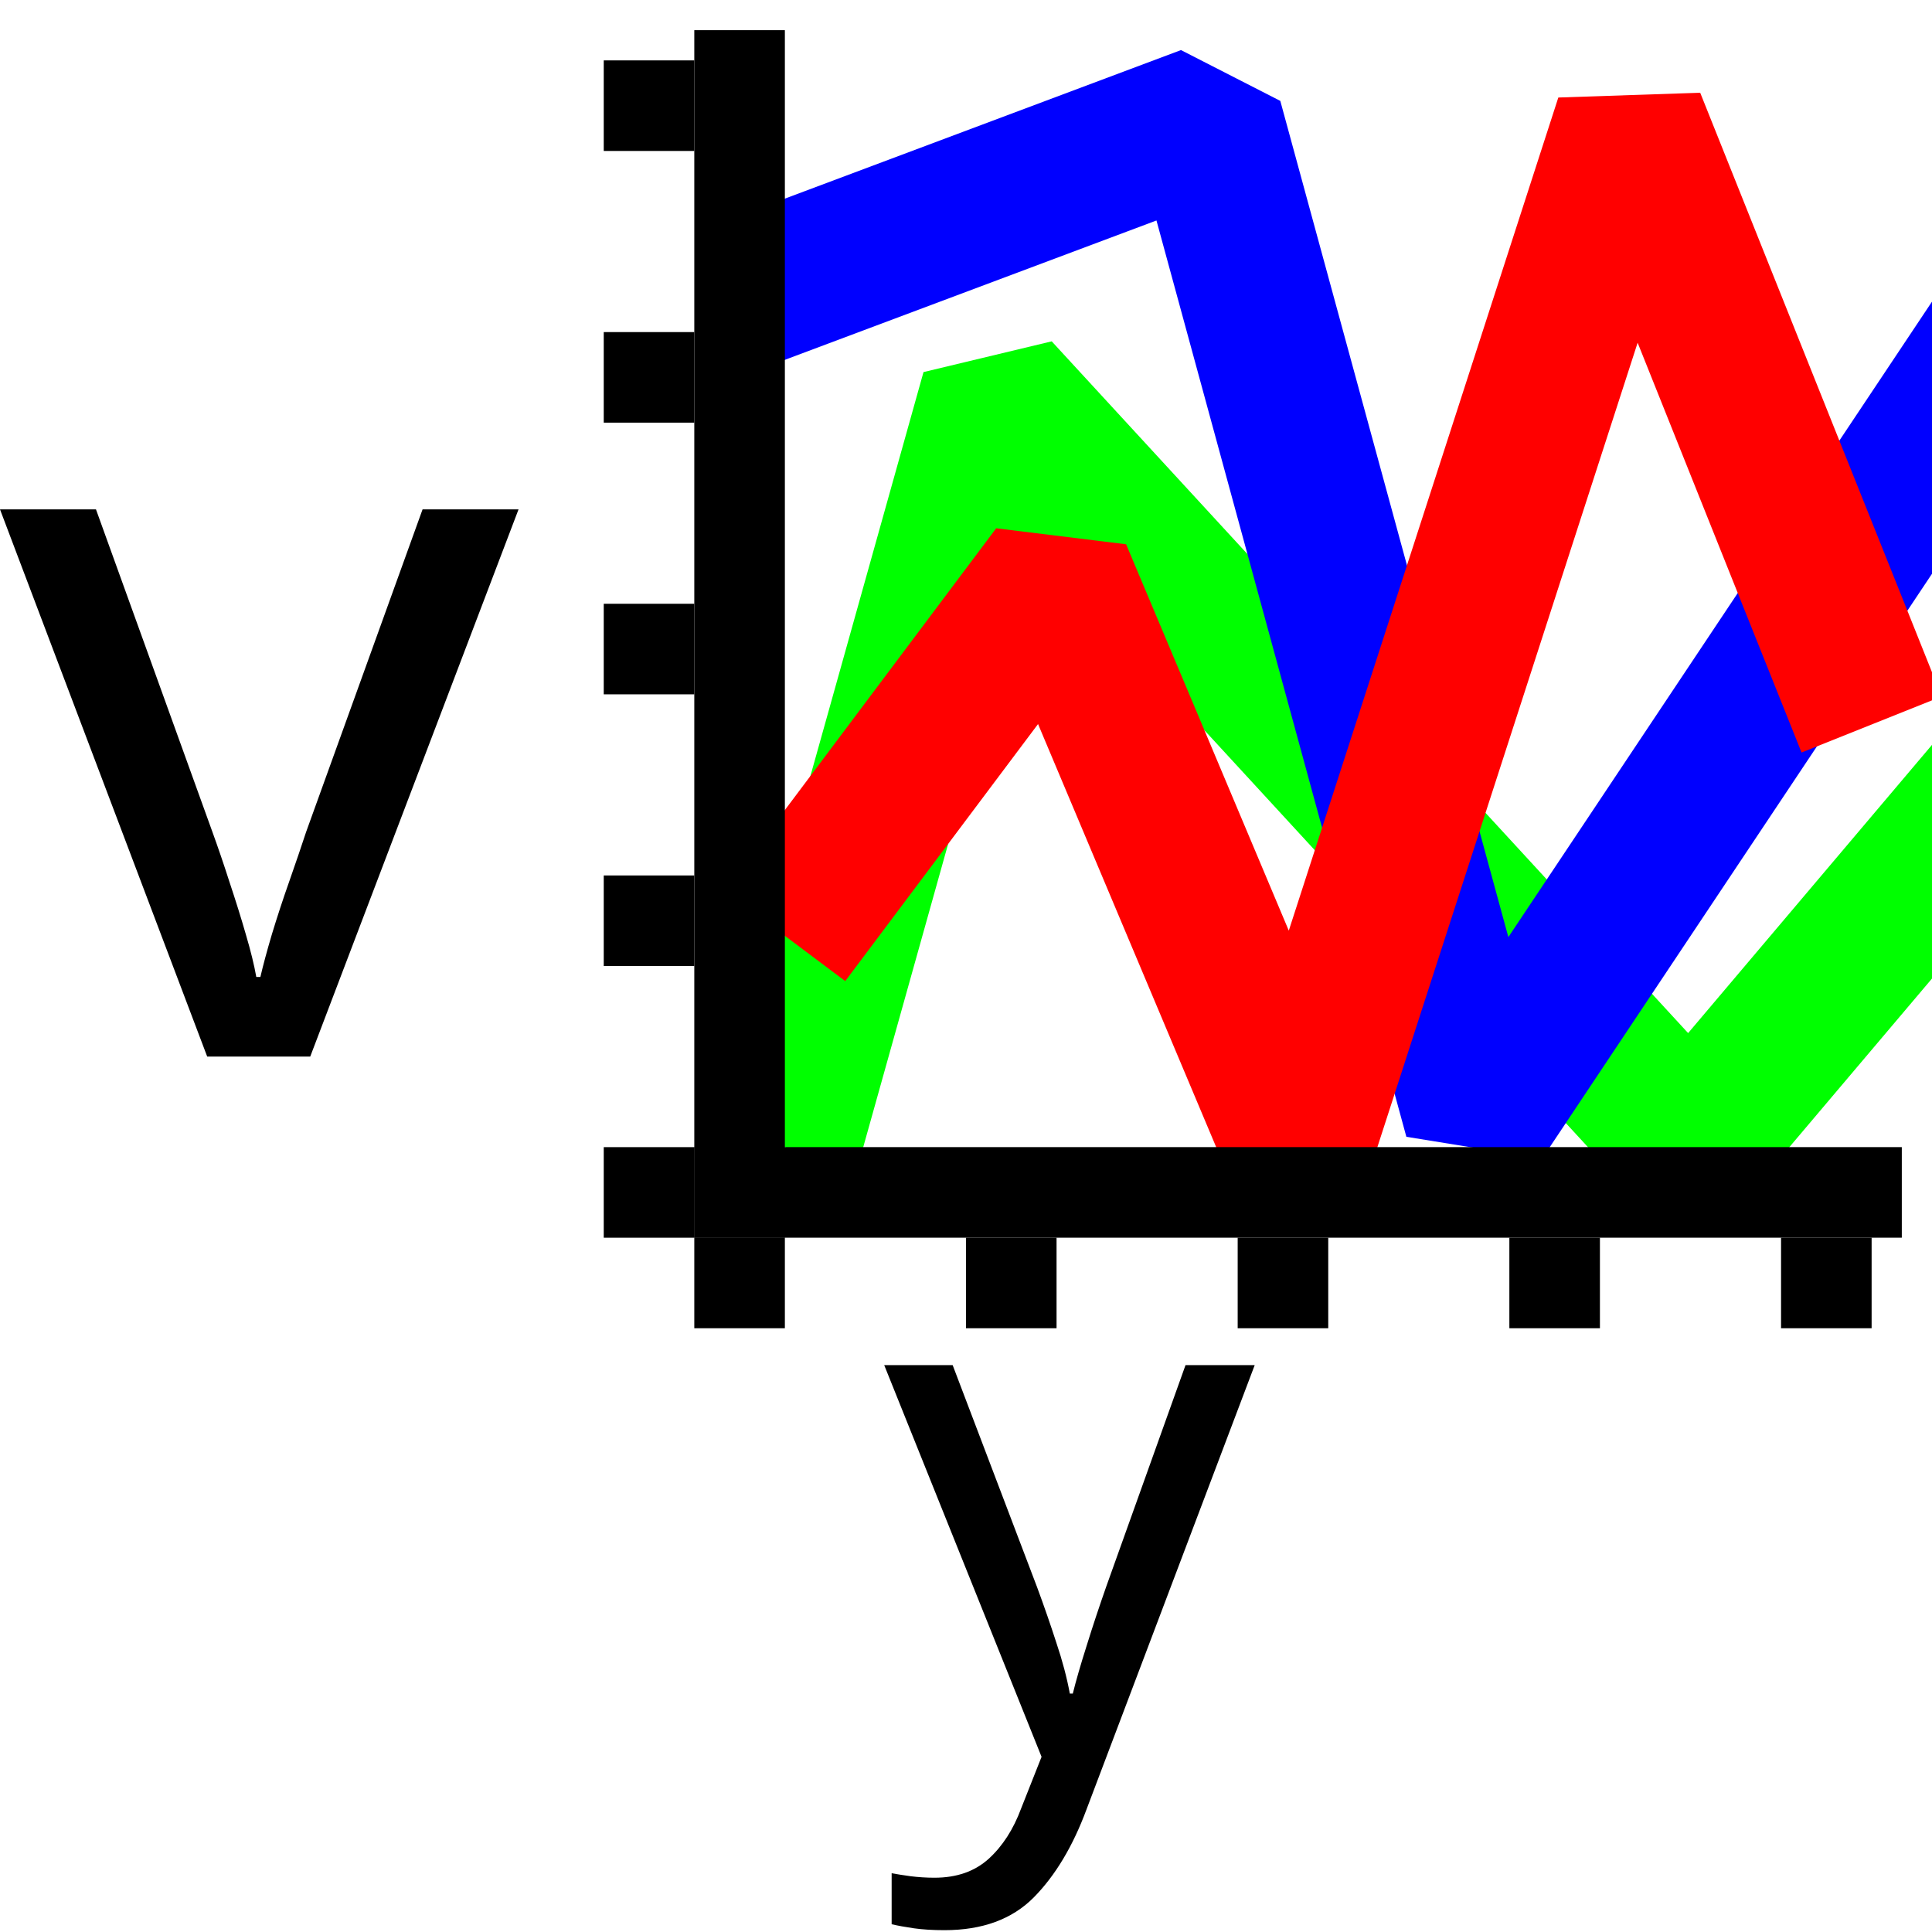
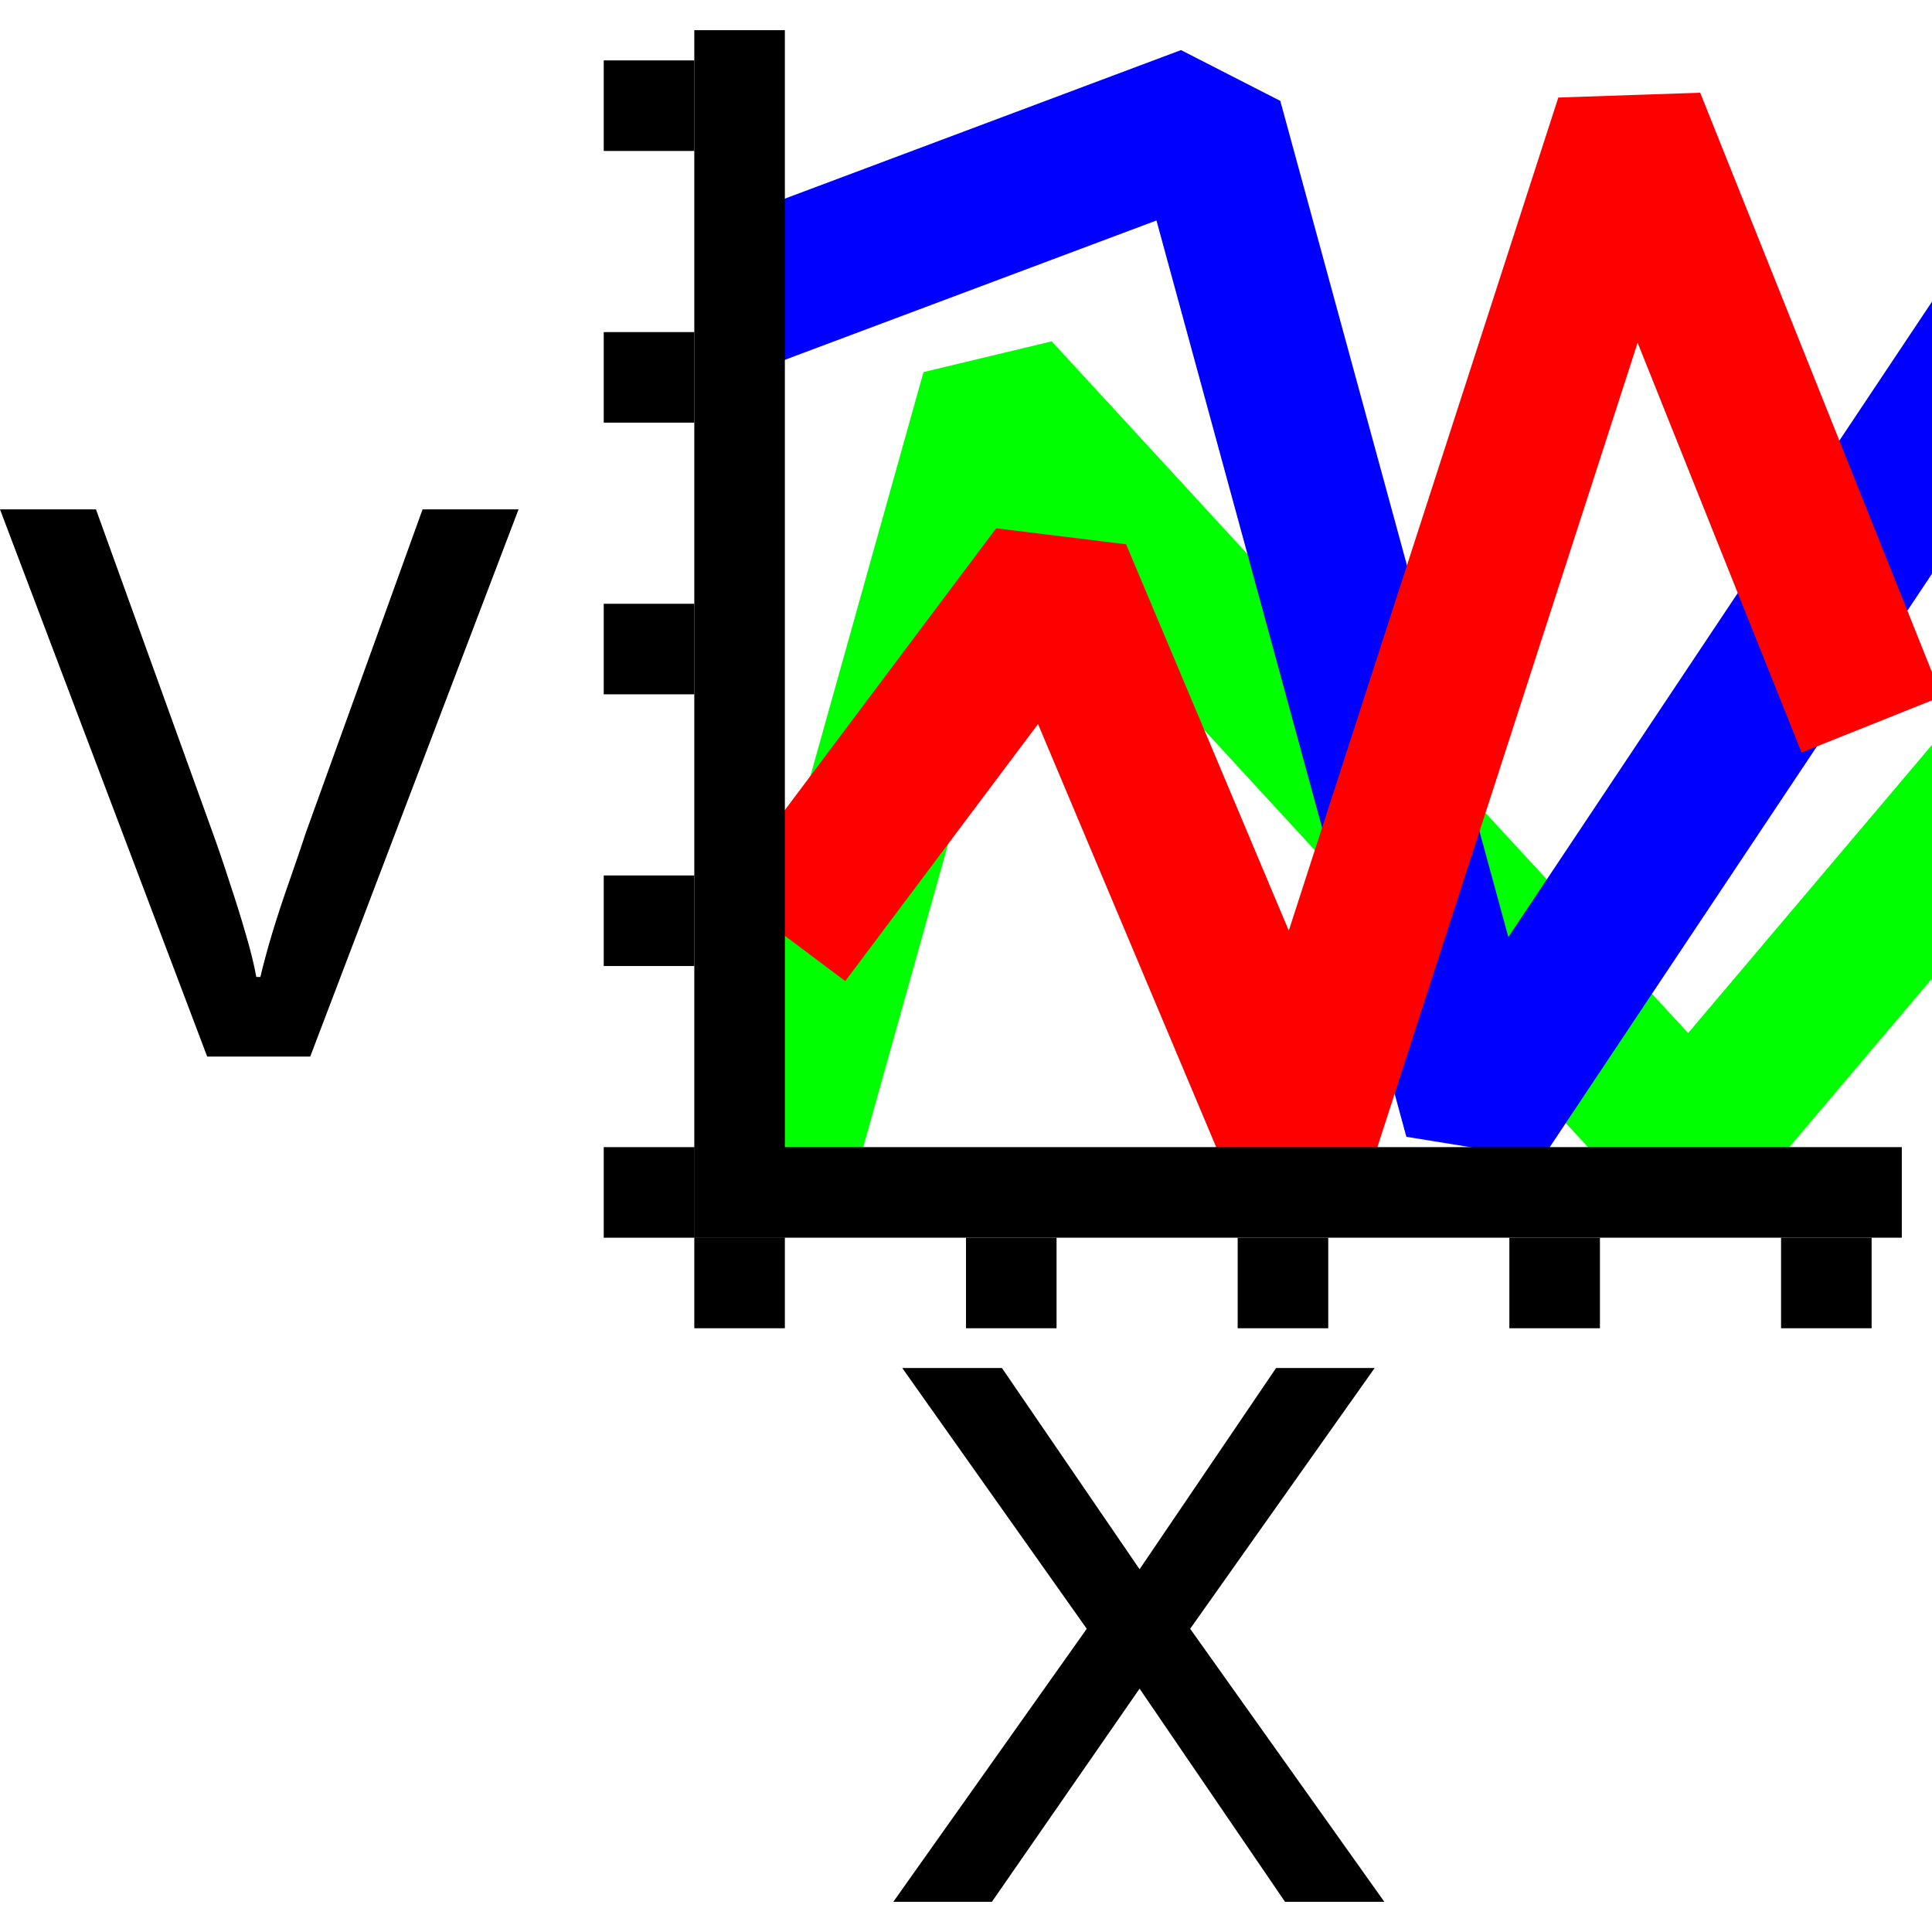
<svg xmlns="http://www.w3.org/2000/svg" xmlns:xlink="http://www.w3.org/1999/xlink" width="64" height="64" id="svg2" version="1.1">
  <defs id="defs4">
    <linearGradient id="linearGradient4532">
      <stop style="stop-color:#fffd74;stop-opacity:1;" offset="0" id="stop4534" />
      <stop style="stop-color:#967933;stop-opacity:1;" offset="1" id="stop4536" />
    </linearGradient>
    <marker orient="auto" refY="0.0" refX="0.0" id="Arrow1Send" style="overflow:visible;">
      <path id="path3801" d="M 0.0,0.0 L 5.0,-5.0 L -12.5,0.0 L 5.0,5.0 L 0.0,0.0 z " style="fill-rule:evenodd;stroke:#000000;stroke-width:1.0pt;" transform="scale(0.2) rotate(180) translate(6,0)" />
    </marker>
    <marker orient="auto" refY="0.0" refX="0.0" id="Arrow2Send" style="overflow:visible;">
      <path id="path3819" style="fill-rule:evenodd;stroke-width:0.625;stroke-linejoin:round;" d="M 8.719,4.034 L -2.207,0.016 L 8.719,-4.002 C 6.973,-1.63 6.983,1.616 8.719,4.034 z " transform="scale(0.3) rotate(180) translate(-2.3,0)" />
    </marker>
    <marker orient="auto" refY="0.0" refX="0.0" id="TriangleOutL" style="overflow:visible">
      <path id="path3928" d="M 5.77,0.0 L -2.88,5.0 L -2.88,-5.0 L 5.77,0.0 z " style="fill-rule:evenodd;stroke:#000000;stroke-width:1.0pt" transform="scale(0.8)" />
    </marker>
    <marker orient="auto" refY="0.0" refX="0.0" id="Arrow1Lend" style="overflow:visible;">
      <path id="path3789" d="M 0.0,0.0 L 5.0,-5.0 L -12.5,0.0 L 5.0,5.0 L 0.0,0.0 z " style="fill-rule:evenodd;stroke:#000000;stroke-width:1.0pt;" transform="scale(0.8) rotate(180) translate(12.5,0)" />
    </marker>
    <marker orient="auto" refY="0.0" refX="0.0" id="Arrow1Lstart" style="overflow:visible">
      <path id="path3786" d="M 0.0,0.0 L 5.0,-5.0 L -12.5,0.0 L 5.0,5.0 L 0.0,0.0 z " style="fill-rule:evenodd;stroke:#000000;stroke-width:1.0pt" transform="scale(0.8) translate(12.5,0)" />
    </marker>
    <marker orient="auto" refY="0.0" refX="0.0" id="Arrow2Mend" style="overflow:visible;">
      <path id="path3813" style="fill-rule:evenodd;stroke-width:0.625;stroke-linejoin:round;" d="M 8.719,4.034 L -2.207,0.016 L 8.719,-4.002 C 6.973,-1.63 6.983,1.616 8.719,4.034 z " transform="scale(0.6) rotate(180) translate(0,0)" />
    </marker>
    <marker orient="auto" refY="0.0" refX="0.0" id="Arrow2Mstart" style="overflow:visible">
      <path id="path3810" style="fill-rule:evenodd;stroke-width:0.625;stroke-linejoin:round" d="M 8.719,4.034 L -2.207,0.016 L 8.719,-4.002 C 6.973,-1.63 6.983,1.616 8.719,4.034 z " transform="scale(0.6) translate(0,0)" />
    </marker>
    <marker orient="auto" refY="0.0" refX="0.0" id="Arrow1Mend" style="overflow:visible;">
      <path id="path3795" d="M 0.0,0.0 L 5.0,-5.0 L -12.5,0.0 L 5.0,5.0 L 0.0,0.0 z " style="fill-rule:evenodd;stroke:#000000;stroke-width:1.0pt;" transform="scale(0.4) rotate(180) translate(10,0)" />
    </marker>
    <linearGradient xlink:href="#linearGradient4495" id="linearGradient4461" x1="113.097" y1="922.788" x2="138.589" y2="862.431" gradientUnits="userSpaceOnUse" />
    <linearGradient id="linearGradient4495">
      <stop style="stop-color:#cd00a0;stop-opacity:1" offset="0" id="stop4449" />
      <stop id="stop4451" offset="0.505" style="stop-color:#ffe1f8;stop-opacity:1" />
      <stop style="stop-color:#cd00a0;stop-opacity:1" offset="1" id="stop4453" />
    </linearGradient>
    <filter style="color-interpolation-filters:sRGB;" id="filter4086" x="0" y="0" height="1" width="10">
      <feFlood flood-opacity="0" flood-color="rgb(0,0,0)" result="flood" id="feFlood4088" />
      <feComposite in="flood" in2="SourceGraphic" operator="in" result="composite1" id="feComposite4090" />
      <feGaussianBlur in="composite" stdDeviation="2" result="blur" id="feGaussianBlur4092" />
      <feOffset dx="2" dy="2" result="offset" id="feOffset4094" />
      <feComposite in="SourceGraphic" in2="offset" operator="over" result="composite2" id="feComposite4096" />
    </filter>
    <filter color-interpolation-filters="sRGB" id="filter4086-0" x="0" y="0" height="1" width="10">
      <feFlood flood-opacity="0" flood-color="rgb(0,0,0)" result="flood" id="feFlood4088-9" />
      <feComposite in="flood" in2="SourceGraphic" operator="in" result="composite1" id="feComposite4090-4" />
      <feGaussianBlur stdDeviation="2" result="blur" id="feGaussianBlur4092-8" />
      <feOffset dx="2" dy="2" result="offset" id="feOffset4094-8" />
      <feComposite in="SourceGraphic" in2="offset" operator="over" result="composite2" id="feComposite4096-2" />
    </filter>
    <filter color-interpolation-filters="sRGB" id="filter3930" x="0" y="0" height="1" width="10">
      <feFlood flood-opacity="0" flood-color="rgb(0,0,0)" result="flood" id="feFlood3932" />
      <feComposite in="flood" in2="SourceGraphic" operator="in" result="composite1" id="feComposite3934" />
      <feGaussianBlur stdDeviation="2" result="blur" id="feGaussianBlur3936" />
      <feOffset dx="2" dy="2" result="offset" id="feOffset3938" />
      <feComposite in="SourceGraphic" in2="offset" operator="over" result="composite2" id="feComposite3940" />
    </filter>
    <filter color-interpolation-filters="sRGB" id="filter3942" x="0" y="0" height="1" width="10">
      <feFlood flood-opacity="0" flood-color="rgb(0,0,0)" result="flood" id="feFlood3944" />
      <feComposite in="flood" in2="SourceGraphic" operator="in" result="composite1" id="feComposite3946" />
      <feGaussianBlur stdDeviation="2" result="blur" id="feGaussianBlur3948" />
      <feOffset dx="2" dy="2" result="offset" id="feOffset3950" />
      <feComposite in="SourceGraphic" in2="offset" operator="over" result="composite2" id="feComposite3952" />
    </filter>
    <filter color-interpolation-filters="sRGB" id="filter4086-5" x="0" y="0" height="1" width="10">
      <feFlood flood-opacity="0" flood-color="rgb(0,0,0)" result="flood" id="feFlood4088-2" />
      <feComposite in="flood" in2="SourceGraphic" operator="in" result="composite1" id="feComposite4090-7" />
      <feGaussianBlur stdDeviation="2" result="blur" id="feGaussianBlur4092-6" />
      <feOffset dx="2" dy="2" result="offset" id="feOffset4094-1" />
      <feComposite in="SourceGraphic" in2="offset" operator="over" result="composite2" id="feComposite4096-4" />
    </filter>
    <filter color-interpolation-filters="sRGB" id="filter3930-2" x="0" y="0" height="1" width="10">
      <feFlood flood-opacity="0" flood-color="rgb(0,0,0)" result="flood" id="feFlood3932-3" />
      <feComposite in="flood" in2="SourceGraphic" operator="in" result="composite1" id="feComposite3934-2" />
      <feGaussianBlur stdDeviation="2" result="blur" id="feGaussianBlur3936-2" />
      <feOffset dx="2" dy="2" result="offset" id="feOffset3938-1" />
      <feComposite in="SourceGraphic" in2="offset" operator="over" result="composite2" id="feComposite3940-6" />
    </filter>
    <filter color-interpolation-filters="sRGB" id="filter3942-8" x="0" y="0" height="1" width="10">
      <feFlood flood-opacity="0" flood-color="rgb(0,0,0)" result="flood" id="feFlood3944-5" />
      <feComposite in="flood" in2="SourceGraphic" operator="in" result="composite1" id="feComposite3946-7" />
      <feGaussianBlur stdDeviation="2" result="blur" id="feGaussianBlur3948-6" />
      <feOffset dx="2" dy="2" result="offset" id="feOffset3950-1" />
      <feComposite in="SourceGraphic" in2="offset" operator="over" result="composite2" id="feComposite3952-8" />
    </filter>
  </defs>
  <g id="layer1" transform="translate(0,-988.3622)">
    <g id="g6386">
      <g id="g8207" transform="matrix(0.7886433,0,0,0.7886433,6.740283,215.5942)" style="stroke-width:6.34;stroke-miterlimit:1;stroke-dasharray:none">
        <path style="fill:none;stroke:#00ff00;stroke-width:6.34;stroke-linecap:butt;stroke-linejoin:miter;stroke-miterlimit:1;stroke-opacity:1;stroke-dasharray:none" d="m 24.421,1028.054 8.876,-31.7 29.164,31.7 13.948,-16.484" id="path4277-4-0" />
        <path style="fill:none;stroke:#0000ff;stroke-width:6.34;stroke-linecap:butt;stroke-linejoin:miter;stroke-miterlimit:1;stroke-opacity:1;stroke-dasharray:none" d="m 21.885,992.55 20.288,-7.608 11.412,41.844 22.824,-34.236" id="path4277-4" />
        <path style="fill:none;stroke:#ff0000;stroke-width:5;stroke-linecap:butt;stroke-linejoin:miter;stroke-opacity:1;fill-opacity:1;stroke-miterlimit:1;stroke-dasharray:none" d="m 26,31 9,-12 8,19 11,-34 8,20 0,0" id="path4277" transform="matrix(1.268,0,0,1.268,-8.546681,979.8702)" />
        <g id="g4063" style="filter:url(#filter4086)" transform="matrix(0.9750641,0,0,1,-0.1757747,0)" />
        <g id="g3152">
          <rect ry="0" y="981.138" x="20.617" height="50.72" width="3.804" id="rect4086" style="fill:#000000;fill-opacity:1;stroke:none" />
          <rect transform="matrix(0,-1,1,0,0,0)" y="20.617" x="-1031.858" height="50.72" width="3.804" id="rect4086-1" style="fill:#000000;fill-opacity:1;stroke:none" />
          <rect y="1031.858" x="20.617" height="3.804" width="3.804" id="rect4106" style="fill:#000000;fill-opacity:1;stroke:none" />
          <rect y="1031.858" x="32.029" height="3.804" width="3.804" id="rect4106-2" style="fill:#000000;fill-opacity:1;stroke:none" />
          <rect y="1031.858" x="43.441" height="3.804" width="3.804" id="rect4106-3" style="fill:#000000;fill-opacity:1;stroke:none" />
          <rect y="1031.858" x="54.853" height="3.804" width="3.804" id="rect4106-34" style="fill:#000000;fill-opacity:1;stroke:none" />
          <rect y="1031.858" x="66.265" height="3.804" width="3.804" id="rect4106-1" style="fill:#000000;fill-opacity:1;stroke:none" />
          <g transform="matrix(0,-1,1,0,-1032.797,1043.6)" id="g4177">
            <rect style="fill:#000000;fill-opacity:1;stroke:none" id="rect4106-13" width="3.804" height="3.804" x="-1053.414" y="11.741" transform="matrix(0,-1,1,0,0,0)" />
            <rect style="fill:#000000;fill-opacity:1;stroke:none" id="rect4106-2-8" width="3.804" height="3.804" x="-1053.414" y="23.153" transform="matrix(0,-1,1,0,0,0)" />
            <rect style="fill:#000000;fill-opacity:1;stroke:none" id="rect4106-3-7" width="3.804" height="3.804" x="-1053.414" y="34.565" transform="matrix(0,-1,1,0,0,0)" />
            <rect style="fill:#000000;fill-opacity:1;stroke:none" id="rect4106-34-4" width="3.804" height="3.804" x="-1053.414" y="45.977" transform="matrix(0,-1,1,0,0,0)" />
            <rect style="fill:#000000;fill-opacity:1;stroke:none" id="rect4106-1-2" width="3.804" height="3.804" x="-1053.414" y="57.389" transform="matrix(0,-1,1,0,0,0)" />
          </g>
        </g>
-         <text xml:space="preserve" style="font-size:30.571px;font-style:normal;font-variant:normal;font-weight:normal;font-stretch:normal;line-height:125%;letter-spacing:0px;word-spacing:0px;fill:#000000;fill-opacity:1;stroke:none;font-family:Verdana;-inkscape-font-specification:Verdana" x="28.561" y="1053.604" id="text4403">
-           <tspan id="tspan4405" x="28.561" y="1053.604" style="font-style:normal;font-variant:normal;font-weight:normal;font-stretch:normal;font-family:Verdana;-inkscape-font-specification:Verdana">y</tspan>
+         <text xml:space="preserve" style="font-style:normal;font-variant:normal;font-weight:normal;font-stretch:normal;line-height:0%;font-family:Verdana;-inkscape-font-specification:Verdana;letter-spacing:0px;word-spacing:0px;fill:#000000;fill-opacity:1;stroke:none" x="-8.547" y="1024.25" id="text4403-1">
+           <tspan id="tspan4405-7" x="-8.547" y="1024.25" style="font-style:normal;font-variant:normal;font-weight:normal;font-stretch:normal;font-size:42.884px;line-height:1.25;font-family:Verdana;-inkscape-font-specification:Verdana">v</tspan>
        </text>
-         <text xml:space="preserve" style="font-size:42.884px;font-style:normal;font-variant:normal;font-weight:normal;font-stretch:normal;line-height:125%;letter-spacing:0px;word-spacing:0px;fill:#000000;fill-opacity:1;stroke:none;font-family:Verdana;-inkscape-font-specification:Verdana" x="-8.547" y="1024.25" id="text4403-1">
-           <tspan id="tspan4405-7" x="-8.547" y="1024.25" style="font-style:normal;font-variant:normal;font-weight:normal;font-stretch:normal;font-family:Verdana;-inkscape-font-specification:Verdana">v</tspan>
+         <text xml:space="preserve" style="font-style:normal;font-variant:normal;font-weight:normal;font-stretch:normal;line-height:0%;font-family:Verdana;-inkscape-font-specification:Verdana;letter-spacing:0px;word-spacing:0px;fill:#000000;fill-opacity:1;stroke:none;stroke-width:6.34;stroke-miterlimit:1;stroke-dasharray:none" x="28.225" y="1059.754" id="text4403-7">
+           <tspan id="tspan4405-2" x="28.225" y="1059.754" style="font-style:normal;font-variant:normal;font-weight:normal;font-stretch:normal;font-size:41.847px;line-height:1.25;font-family:Verdana;-inkscape-font-specification:Verdana">x</tspan>
        </text>
      </g>
    </g>
  </g>
</svg>
